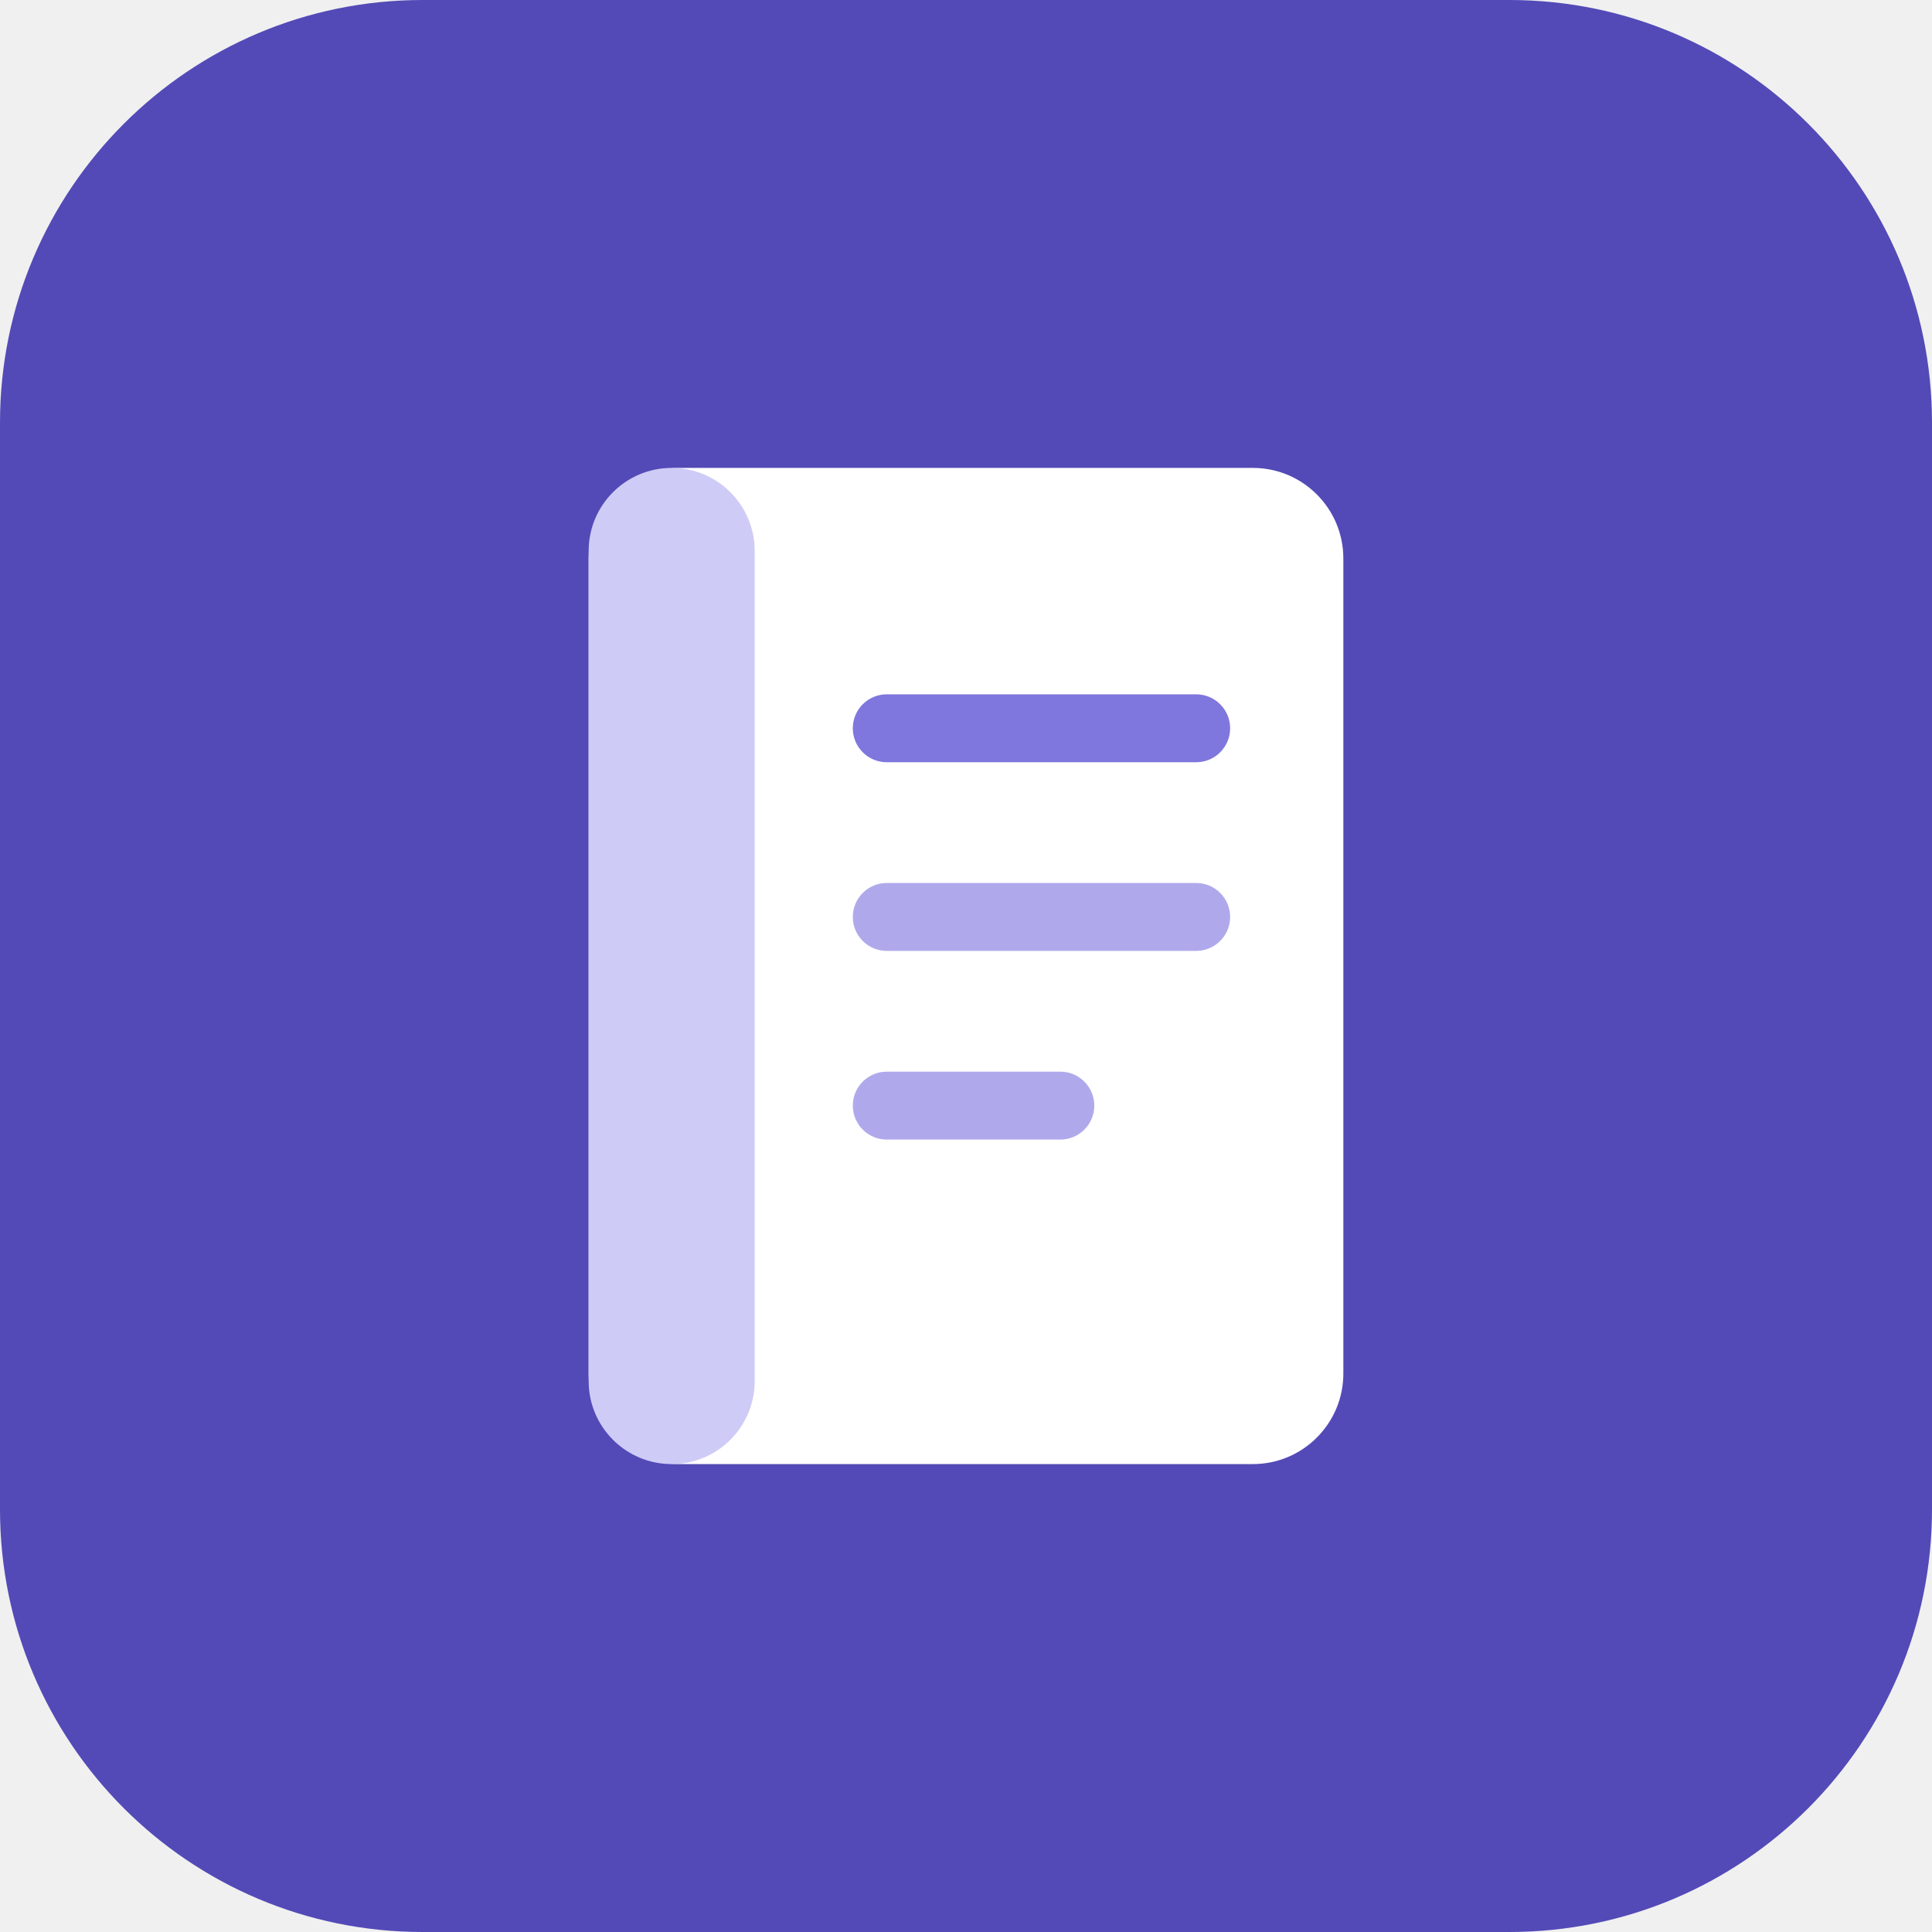
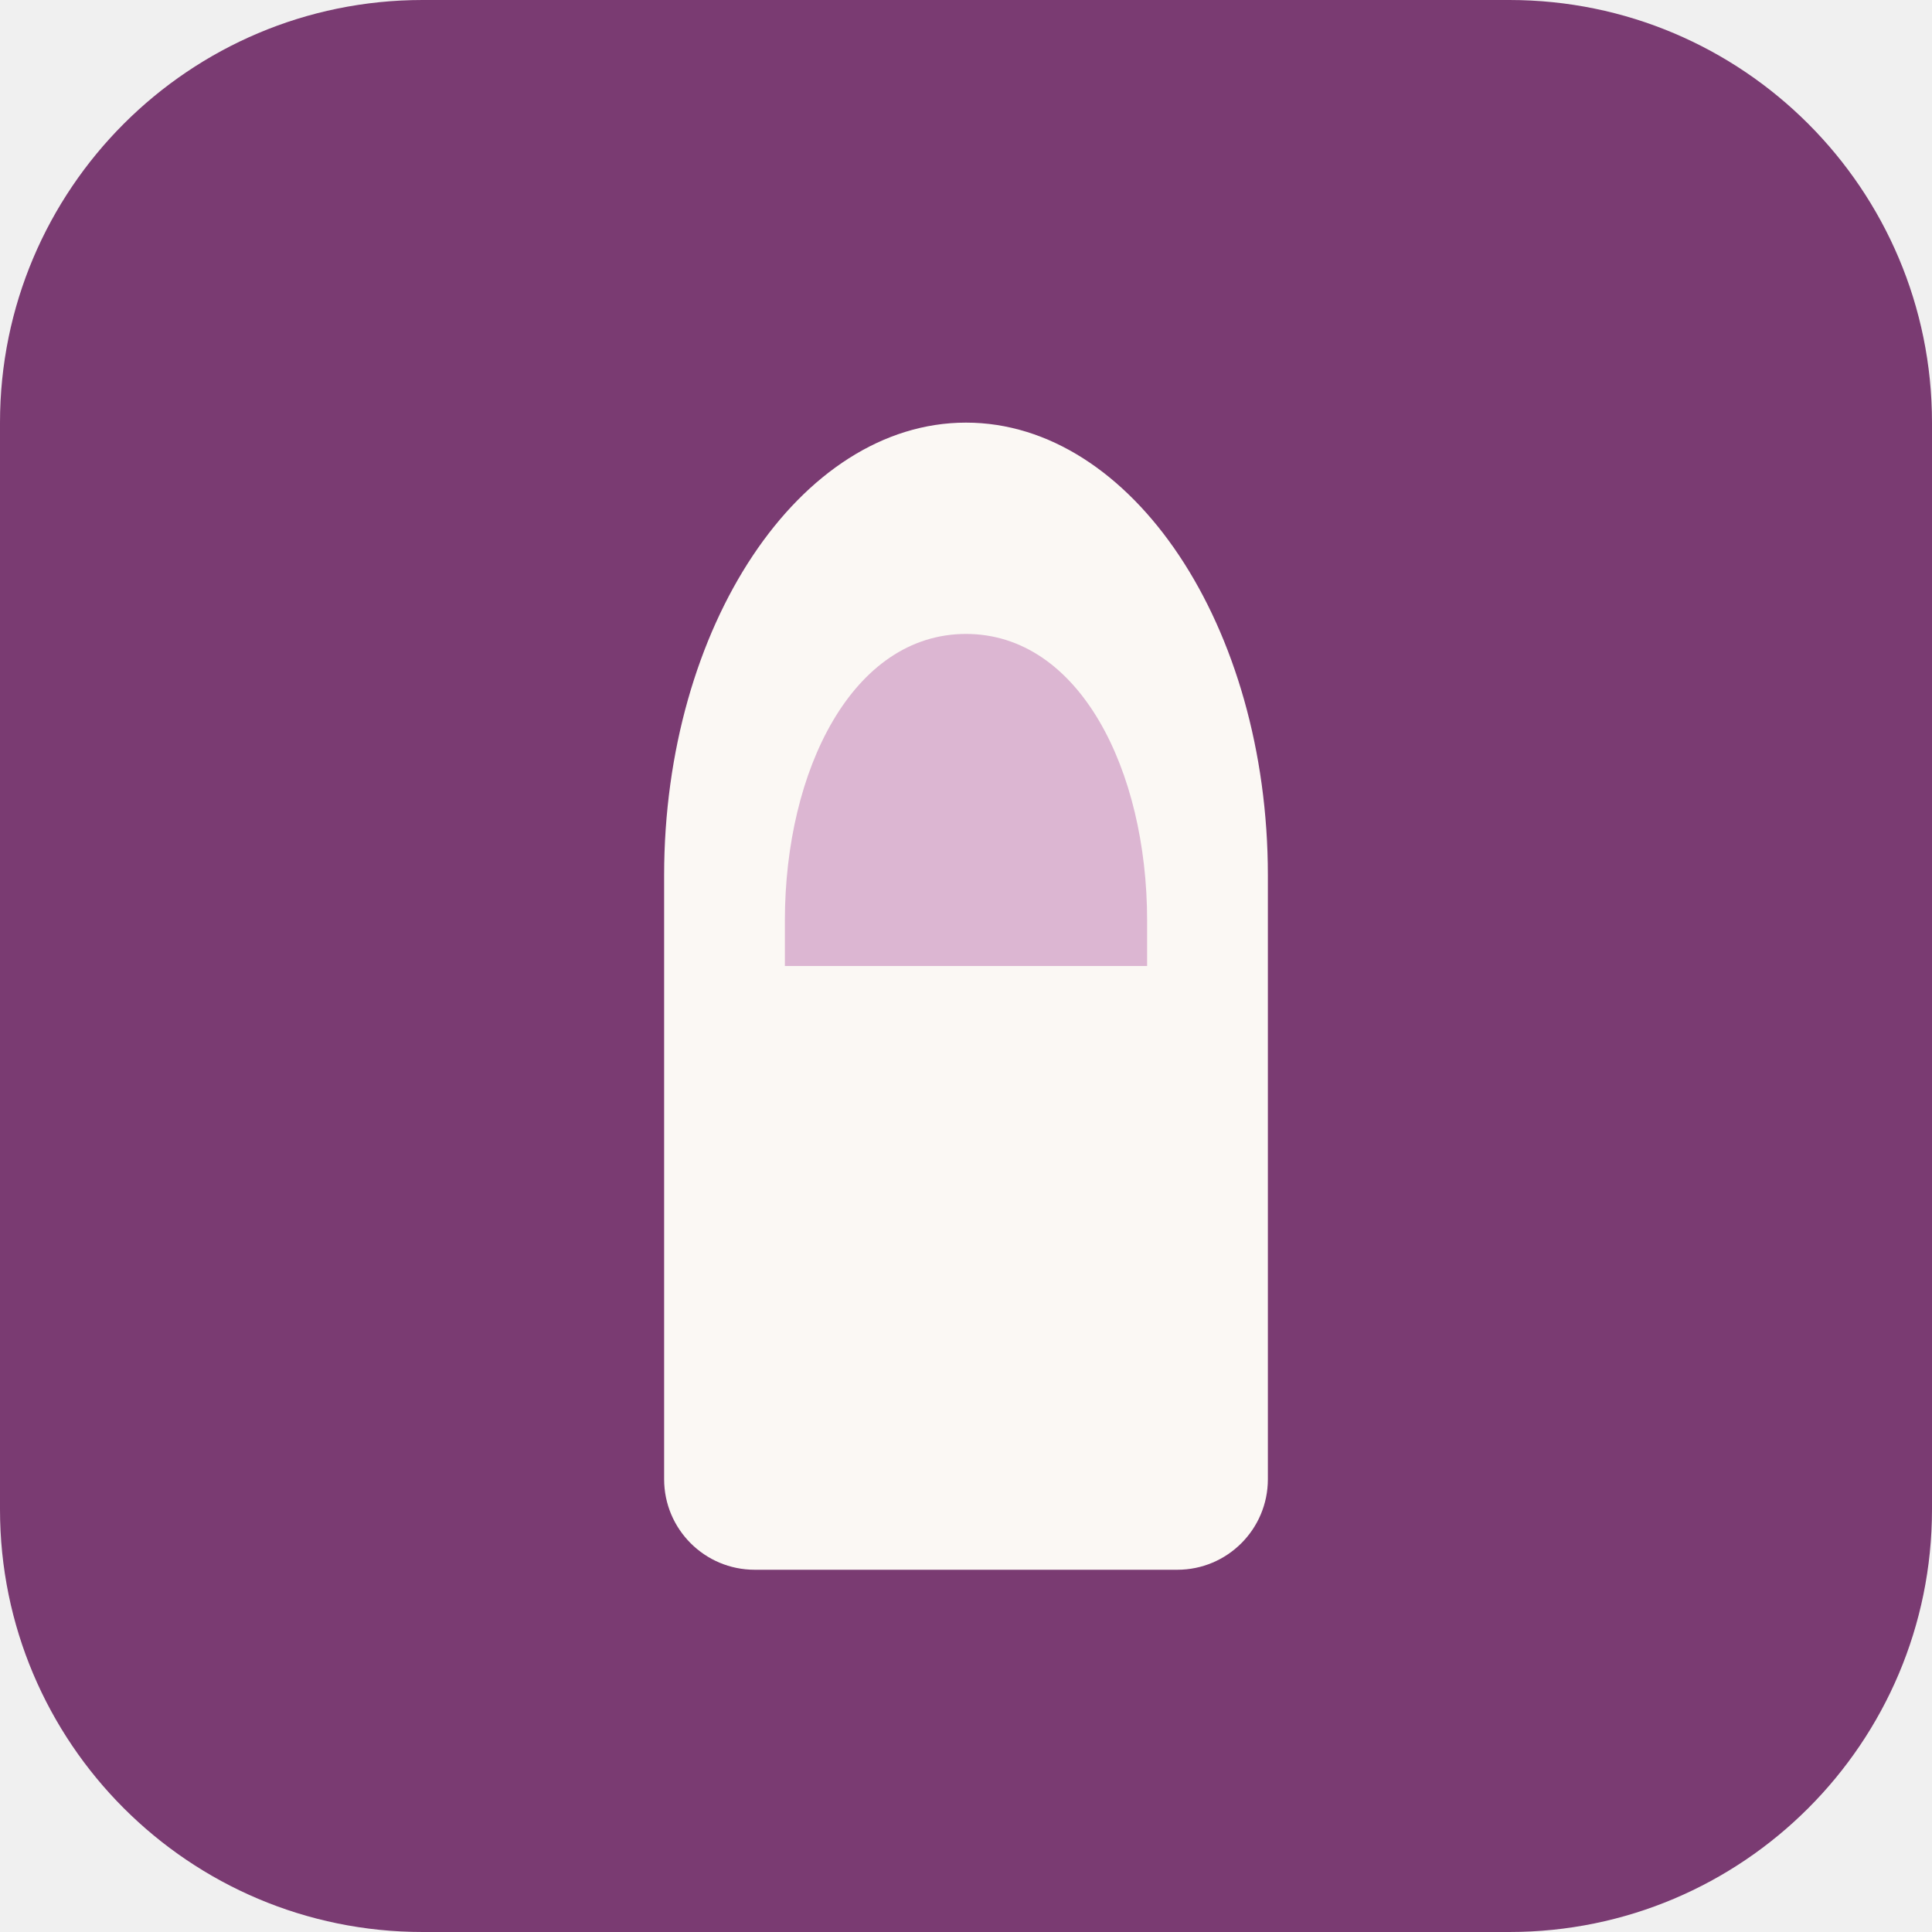
<svg xmlns="http://www.w3.org/2000/svg" viewBox="0 0 512 512">
-   <rect width="512" height="512" rx="112" fill="#534ab7" />
-   <rect x="156" y="124" width="200" height="264" rx="24" fill="#ffffff" />
-   <rect x="156" y="124" width="44" height="264" rx="22" fill="#cecbf6" />
-   <rect x="226" y="184" width="100" height="18" rx="9" fill="#7f77dd" />
-   <rect x="226" y="234" width="100" height="18" rx="9" fill="#afa9ec" />
-   <rect x="226" y="284" width="64" height="18" rx="9" fill="#afa9ec" />
+   <rect width="512" height="512" rx="112" fill="#7a3b72" />
+   <path d="M176 392V232c0-66 36-120 80-120s80 54 80 120v160a24 24 0 0 1-24 24H200a24 24 0 0 1-24-24z" fill="#fbf8f4" />
+   <path d="M256 168c-30 0-48 36-48 76v12h96v-12c0-40-18-76-48-76z" fill="#dcb6d2" />
</svg>
